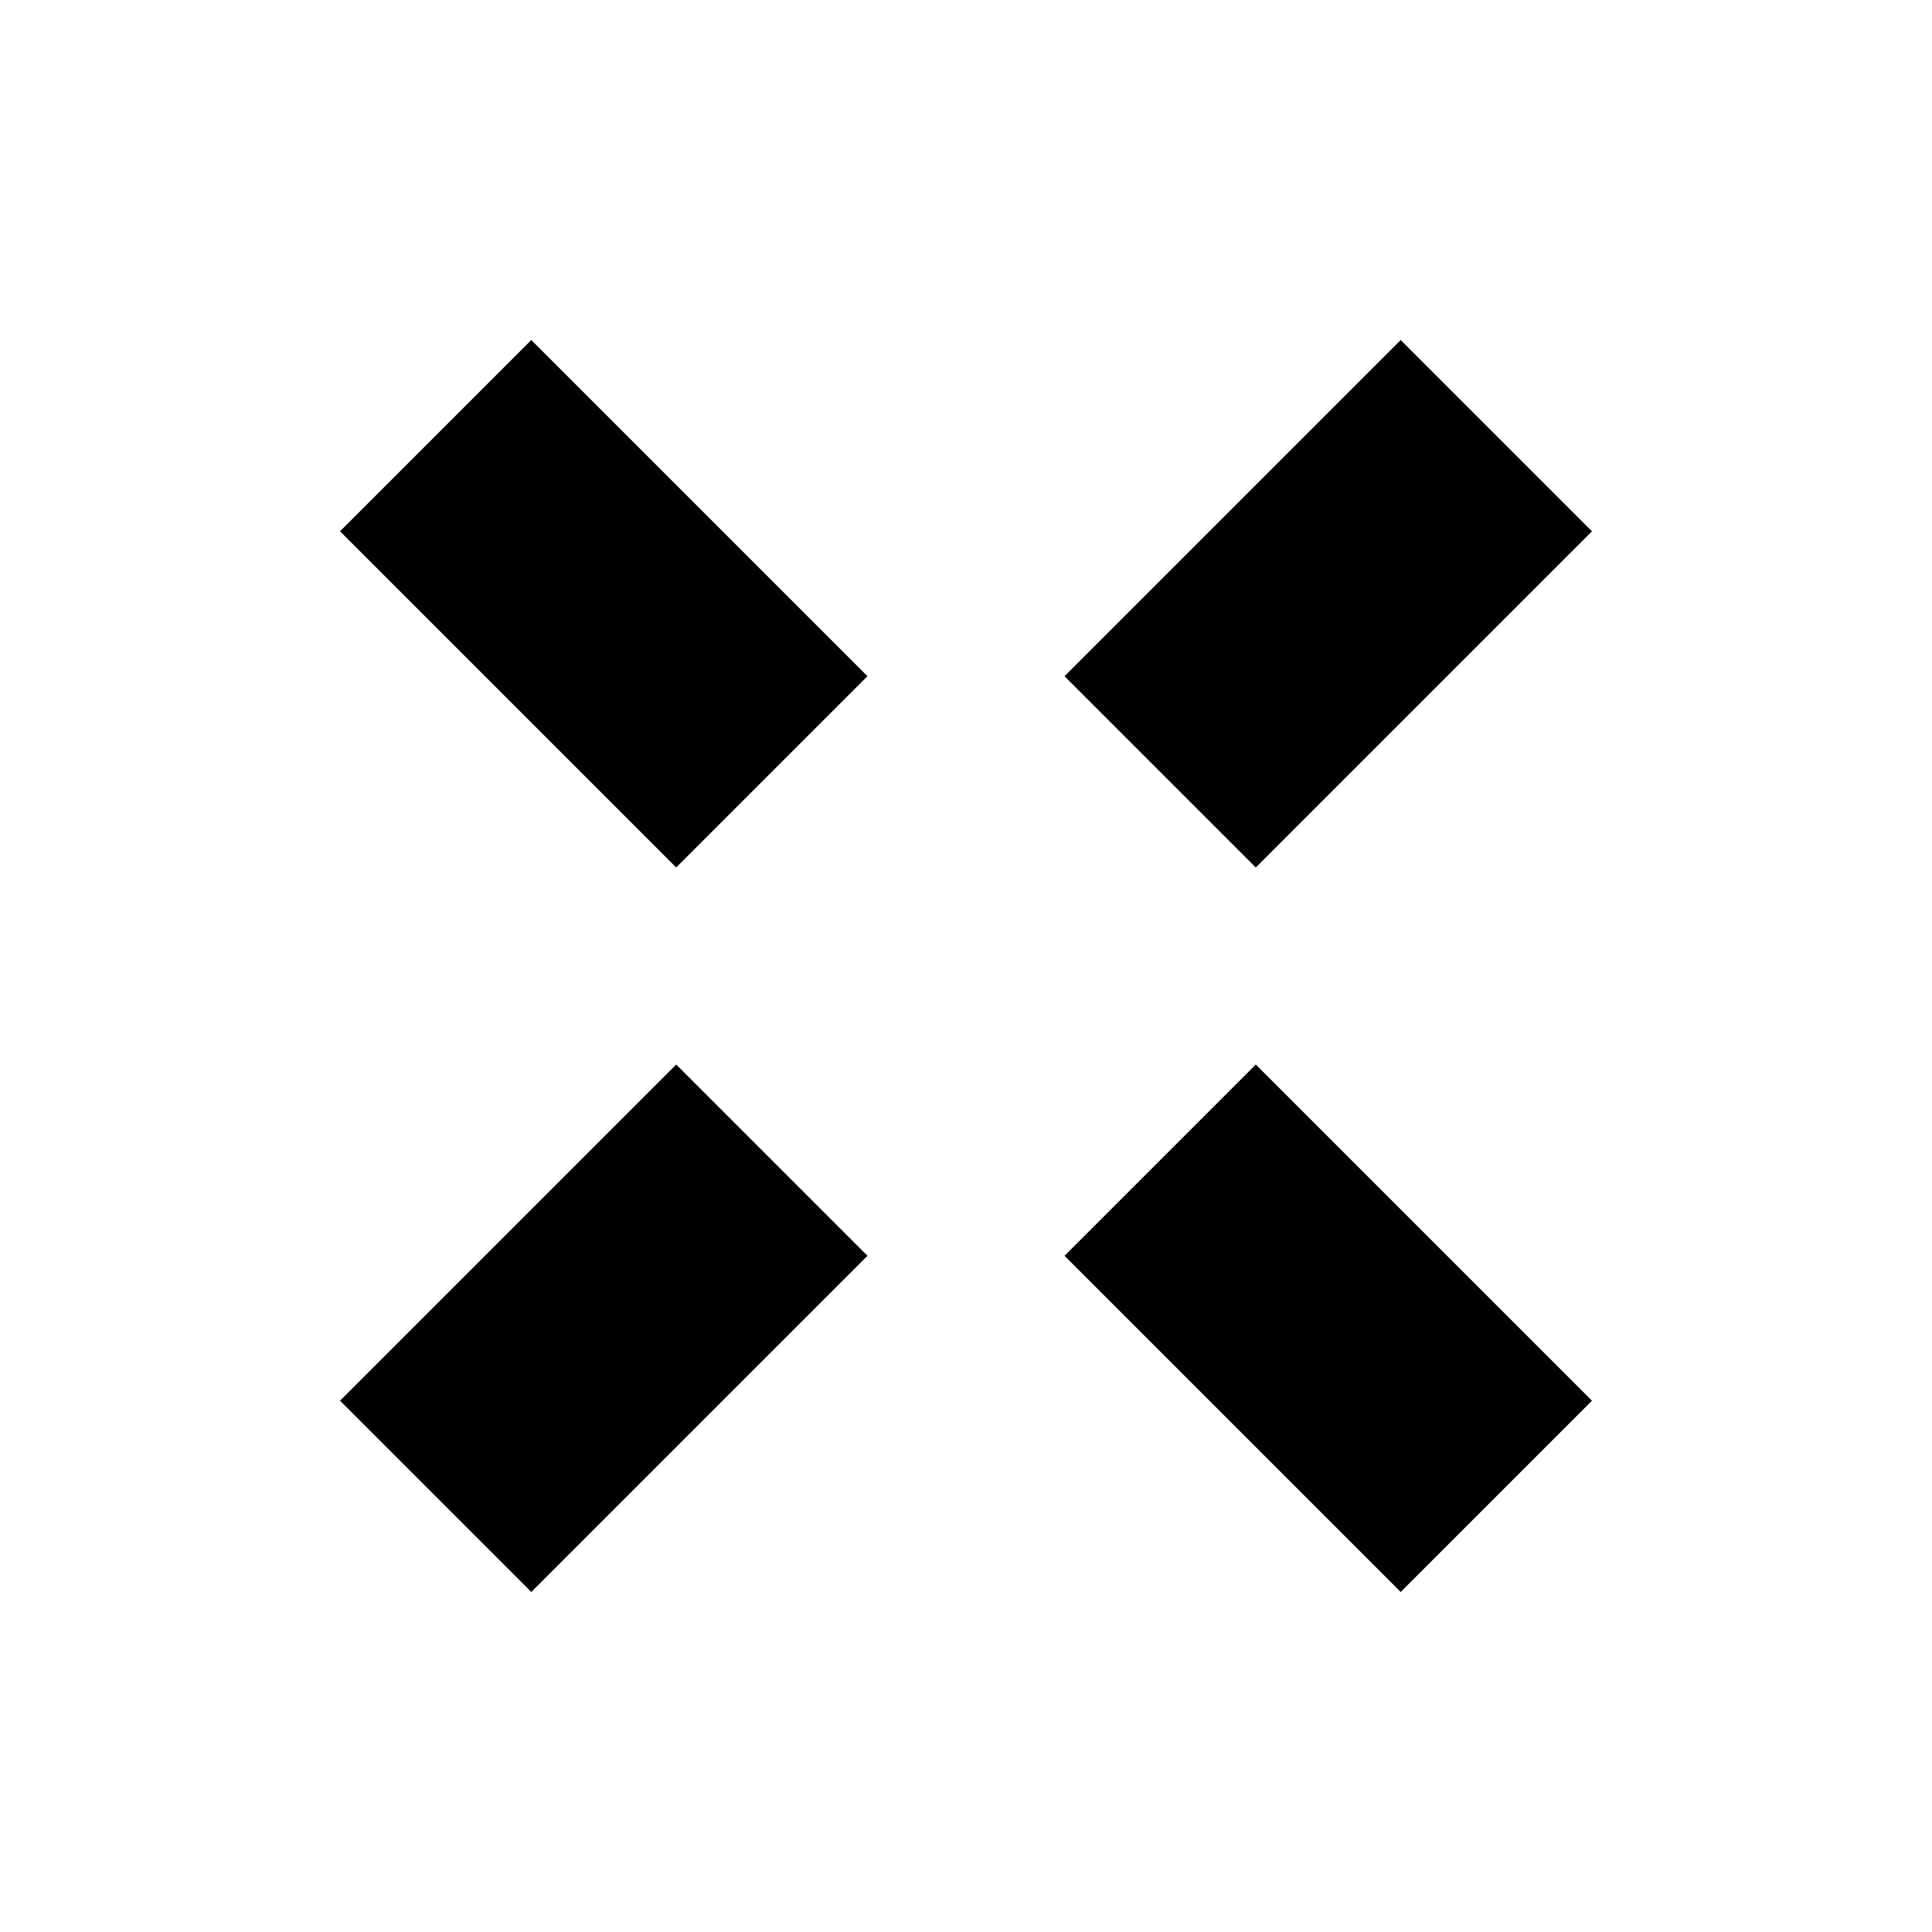
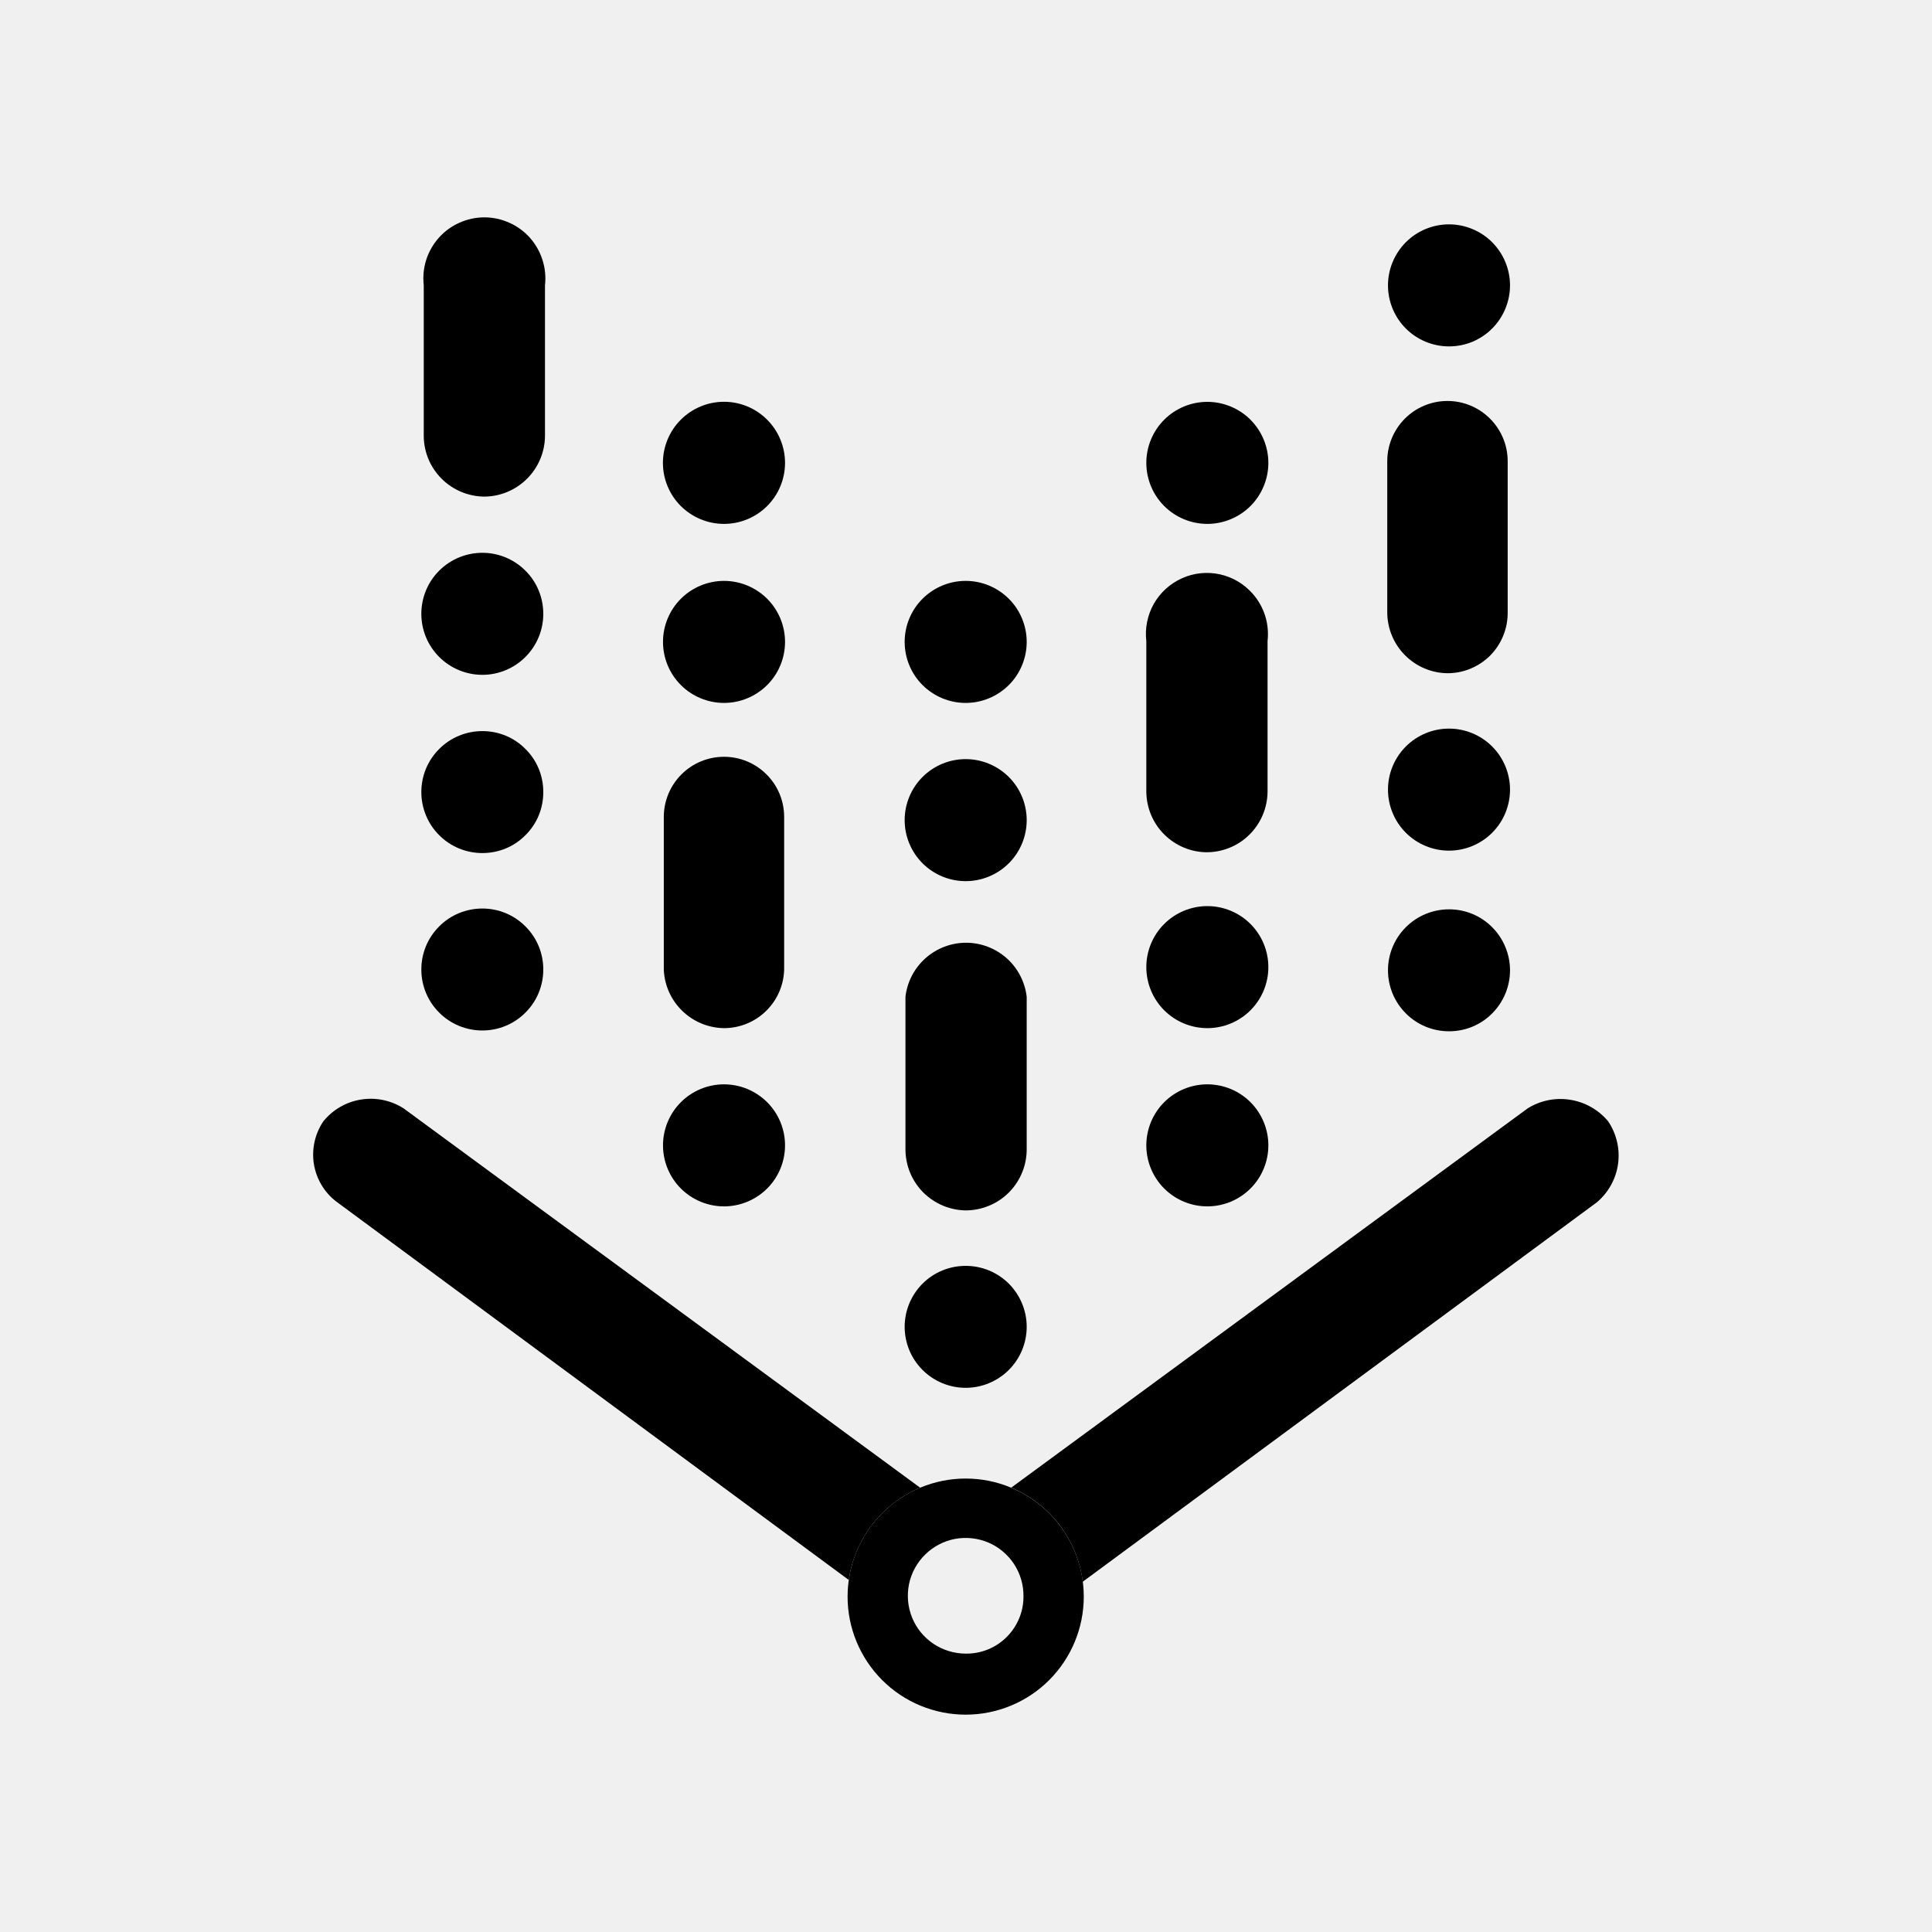
- <svg xmlns="http://www.w3.org/2000/svg" viewBox="0 0 200 200" width="512" height="512">
-   <rect width="512" height="512" fill="white" />
-   <g transform="translate(100,100)" stroke="black" stroke-width="28" stroke-linecap="square" fill="none">
-     <line x1="-45" y1="-45" x2="-30" y2="-30" />
-     <line x1="30" y1="30" x2="45" y2="45" />
-     <line x1="-45" y1="45" x2="-30" y2="30" />
-     <line x1="30" y1="-30" x2="45" y2="-45" />
-   </g>
+ <svg xmlns="http://www.w3.org/2000/svg" width="24" height="24" viewBox="0 0 24 24" fill="none">
+   <path d="M11.996 18.367C11.607 18.367 11.234 18.522 10.959 18.797C10.684 19.072 10.529 19.445 10.529 19.834C10.529 20.223 10.684 20.596 10.959 20.871C11.234 21.146 11.607 21.3 11.996 21.3C12.385 21.3 12.758 21.146 13.033 20.871C13.308 20.596 13.463 20.223 13.463 19.834C13.463 19.445 13.308 19.072 13.033 18.797C12.758 18.522 12.385 18.367 11.996 18.367ZM11.996 20.542C11.853 20.541 11.714 20.499 11.596 20.42C11.477 20.34 11.385 20.228 11.331 20.096C11.277 19.964 11.264 19.819 11.292 19.679C11.321 19.54 11.39 19.412 11.492 19.312C11.593 19.212 11.722 19.144 11.862 19.117C12.002 19.091 12.147 19.107 12.278 19.162C12.409 19.218 12.52 19.312 12.598 19.431C12.676 19.551 12.716 19.691 12.714 19.833C12.714 19.927 12.696 20.02 12.659 20.107C12.623 20.193 12.57 20.272 12.503 20.338C12.436 20.404 12.357 20.456 12.27 20.491C12.183 20.526 12.09 20.543 11.996 20.542Z" fill="currentColor" />
+   <path d="M19.507 13.662C19.69 13.691 19.857 13.786 19.976 13.928C20.081 14.083 20.126 14.273 20.1 14.459C20.074 14.645 19.98 14.815 19.836 14.936L13.45 19.649C13.418 19.393 13.319 19.15 13.163 18.945C13.007 18.74 12.799 18.58 12.562 18.48L18.978 13.768C19.136 13.67 19.323 13.632 19.507 13.662Z" fill="currentColor" />
+   <path d="M10.544 19.627L4.177 14.926C4.028 14.812 3.929 14.644 3.899 14.459C3.87 14.274 3.912 14.084 4.017 13.929C4.135 13.784 4.301 13.688 4.485 13.659C4.669 13.629 4.858 13.669 5.014 13.769L11.431 18.481C11.197 18.579 10.992 18.736 10.836 18.937C10.681 19.138 10.58 19.376 10.544 19.627Z" fill="currentColor" />
+   <path d="M6.012 6.169C5.814 6.166 5.625 6.086 5.486 5.947C5.346 5.807 5.266 5.618 5.264 5.421V3.545C5.252 3.439 5.262 3.332 5.294 3.23C5.326 3.128 5.38 3.034 5.451 2.954C5.522 2.874 5.609 2.81 5.707 2.767C5.804 2.723 5.91 2.7 6.017 2.7C6.124 2.7 6.229 2.723 6.327 2.767C6.424 2.81 6.512 2.874 6.583 2.954C6.654 3.034 6.707 3.128 6.739 3.23C6.772 3.332 6.782 3.439 6.77 3.545V5.421C6.767 5.62 6.686 5.81 6.544 5.95C6.402 6.09 6.211 6.169 6.012 6.169ZM5.992 12.801C6.193 12.801 6.385 12.722 6.527 12.579C6.67 12.437 6.749 12.245 6.749 12.043C6.749 11.842 6.67 11.65 6.527 11.508C6.385 11.365 6.193 11.286 5.992 11.286C5.791 11.286 5.598 11.365 5.456 11.508C5.313 11.65 5.234 11.842 5.234 12.043C5.234 12.245 5.313 12.437 5.456 12.579C5.598 12.722 5.791 12.801 5.992 12.801ZM5.992 10.597C6.091 10.597 6.19 10.578 6.282 10.54C6.374 10.502 6.457 10.446 6.527 10.375C6.598 10.305 6.654 10.222 6.692 10.13C6.73 10.038 6.749 9.939 6.749 9.839C6.749 9.74 6.73 9.641 6.692 9.549C6.654 9.457 6.598 9.374 6.527 9.304C6.457 9.233 6.374 9.177 6.282 9.139C6.19 9.101 6.091 9.082 5.992 9.082C5.791 9.082 5.598 9.161 5.456 9.304C5.313 9.446 5.234 9.638 5.234 9.839C5.234 10.04 5.313 10.233 5.456 10.375C5.598 10.518 5.791 10.597 5.992 10.597ZM5.992 8.383C6.193 8.383 6.385 8.303 6.527 8.161C6.67 8.018 6.749 7.826 6.749 7.625C6.749 7.424 6.67 7.231 6.527 7.089C6.385 6.947 6.193 6.867 5.992 6.867C5.791 6.867 5.598 6.947 5.456 7.089C5.313 7.231 5.234 7.424 5.234 7.625C5.234 7.826 5.313 8.018 5.456 8.161C5.598 8.303 5.791 8.383 5.992 8.383Z" fill="currentColor" />
+   <path d="M17.981 8.363C17.781 8.361 17.591 8.279 17.451 8.137C17.311 7.995 17.233 7.804 17.233 7.605V5.729C17.233 5.531 17.312 5.341 17.452 5.2C17.592 5.06 17.782 4.981 17.981 4.981C18.179 4.981 18.369 5.06 18.509 5.2C18.65 5.341 18.729 5.531 18.729 5.729V7.605C18.73 7.704 18.712 7.802 18.675 7.894C18.638 7.986 18.583 8.07 18.514 8.141C18.444 8.211 18.361 8.267 18.27 8.305C18.178 8.344 18.08 8.363 17.981 8.363ZM18 12.811C18.1 12.811 18.198 12.792 18.29 12.754C18.382 12.716 18.466 12.66 18.536 12.589C18.606 12.519 18.662 12.435 18.7 12.344C18.738 12.252 18.758 12.153 18.758 12.053C18.758 11.954 18.738 11.855 18.7 11.764C18.662 11.671 18.606 11.588 18.536 11.518C18.466 11.447 18.382 11.391 18.29 11.353C18.198 11.315 18.1 11.296 18 11.296C17.799 11.296 17.606 11.376 17.464 11.518C17.322 11.66 17.242 11.852 17.242 12.053C17.242 12.255 17.322 12.447 17.464 12.589C17.606 12.732 17.799 12.811 18 12.811ZM18 10.567C18.201 10.567 18.394 10.487 18.536 10.345C18.678 10.203 18.758 10.01 18.758 9.809C18.758 9.608 18.678 9.415 18.536 9.273C18.394 9.131 18.201 9.051 18 9.051C17.799 9.051 17.606 9.131 17.464 9.273C17.322 9.415 17.242 9.608 17.242 9.809C17.242 10.01 17.322 10.203 17.464 10.345C17.606 10.487 17.799 10.567 18 10.567ZM18 4.303C18.1 4.303 18.198 4.284 18.29 4.246C18.382 4.207 18.466 4.152 18.536 4.081C18.606 4.011 18.662 3.927 18.7 3.835C18.738 3.743 18.758 3.645 18.758 3.545C18.758 3.446 18.738 3.347 18.7 3.255C18.662 3.163 18.606 3.08 18.536 3.009C18.466 2.939 18.382 2.883 18.29 2.845C18.198 2.807 18.1 2.787 18 2.787C17.799 2.787 17.606 2.867 17.464 3.009C17.322 3.152 17.242 3.344 17.242 3.545C17.242 3.746 17.322 3.939 17.464 4.081C17.606 4.223 17.799 4.303 18 4.303Z" fill="currentColor" />
+   <path d="M11.996 15.036C11.798 15.033 11.61 14.953 11.47 14.814C11.33 14.674 11.251 14.485 11.248 14.288V12.382C11.269 12.197 11.358 12.027 11.497 11.903C11.635 11.78 11.815 11.711 12.001 11.711C12.187 11.711 12.366 11.78 12.505 11.903C12.644 12.027 12.732 12.197 12.754 12.382V14.268C12.755 14.368 12.737 14.468 12.699 14.561C12.662 14.654 12.606 14.739 12.536 14.81C12.465 14.882 12.381 14.939 12.288 14.977C12.196 15.016 12.096 15.036 11.996 15.036ZM11.996 17.24C12.197 17.24 12.389 17.16 12.532 17.018C12.674 16.876 12.754 16.683 12.754 16.482C12.754 16.281 12.674 16.089 12.532 15.946C12.389 15.804 12.197 15.725 11.996 15.725C11.795 15.725 11.602 15.804 11.46 15.946C11.318 16.089 11.238 16.281 11.238 16.482C11.238 16.683 11.318 16.876 11.46 17.018C11.602 17.16 11.795 17.24 11.996 17.24ZM11.996 10.946C12.197 10.946 12.389 10.866 12.532 10.724C12.674 10.582 12.754 10.389 12.754 10.188C12.754 9.987 12.674 9.794 12.532 9.652C12.389 9.51 12.197 9.43 11.996 9.43C11.795 9.43 11.602 9.51 11.46 9.652C11.318 9.794 11.238 9.987 11.238 10.188C11.238 10.389 11.318 10.582 11.46 10.724C11.602 10.866 11.795 10.946 11.996 10.946ZM11.996 8.732C12.197 8.732 12.389 8.652 12.532 8.51C12.674 8.368 12.754 8.175 12.754 7.974C12.754 7.773 12.674 7.58 12.532 7.438C12.389 7.296 12.197 7.216 11.996 7.216C11.795 7.216 11.602 7.296 11.46 7.438C11.318 7.58 11.238 7.773 11.238 7.974C11.238 8.175 11.318 8.368 11.46 8.51C11.602 8.652 11.795 8.732 11.996 8.732Z" fill="currentColor" />
+   <path d="M14.988 10.587C14.79 10.585 14.602 10.505 14.462 10.365C14.322 10.226 14.243 10.037 14.24 9.839V7.964C14.221 7.804 14.254 7.642 14.333 7.501C14.413 7.361 14.535 7.25 14.682 7.184C14.829 7.117 14.994 7.1 15.152 7.134C15.309 7.168 15.452 7.252 15.559 7.373C15.63 7.453 15.684 7.547 15.716 7.649C15.748 7.75 15.758 7.858 15.746 7.964V9.839C15.743 10.039 15.662 10.229 15.52 10.369C15.379 10.509 15.187 10.587 14.988 10.587ZM14.998 6.508C15.098 6.508 15.196 6.488 15.288 6.45C15.38 6.412 15.464 6.356 15.534 6.286C15.604 6.216 15.66 6.132 15.698 6.04C15.736 5.948 15.756 5.85 15.756 5.75C15.756 5.651 15.736 5.552 15.698 5.46C15.66 5.368 15.604 5.285 15.534 5.214C15.464 5.144 15.38 5.088 15.288 5.05C15.196 5.012 15.098 4.992 14.998 4.992C14.797 4.992 14.604 5.072 14.462 5.214C14.32 5.356 14.24 5.549 14.24 5.75C14.24 5.951 14.32 6.144 14.462 6.286C14.604 6.428 14.797 6.508 14.998 6.508ZM14.998 14.986C15.199 14.986 15.392 14.906 15.534 14.764C15.676 14.622 15.756 14.429 15.756 14.228C15.756 14.027 15.676 13.834 15.534 13.692C15.392 13.55 15.199 13.47 14.998 13.47C14.797 13.47 14.604 13.55 14.462 13.692C14.32 13.834 14.24 14.027 14.24 14.228C14.24 14.429 14.32 14.622 14.462 14.764C14.604 14.906 14.797 14.986 14.998 14.986ZM14.998 12.772C15.199 12.772 15.392 12.692 15.534 12.55C15.676 12.408 15.756 12.215 15.756 12.014C15.756 11.813 15.676 11.62 15.534 11.478C15.392 11.336 15.199 11.256 14.998 11.256C14.797 11.256 14.604 11.336 14.462 11.478C14.32 11.62 14.24 11.813 14.24 12.014C14.24 12.215 14.32 12.408 14.462 12.55C14.604 12.692 14.797 12.772 14.998 12.772Z" fill="currentColor" />
+   <path d="M8.994 14.986C9.195 14.986 9.387 14.906 9.53 14.764C9.672 14.622 9.752 14.429 9.752 14.228C9.752 14.027 9.672 13.834 9.53 13.692C9.387 13.55 9.195 13.47 8.994 13.47C8.793 13.47 8.6 13.55 8.458 13.692C8.316 13.834 8.236 14.027 8.236 14.228C8.236 14.429 8.316 14.622 8.458 14.764C8.6 14.906 8.793 14.986 8.994 14.986ZM8.994 8.732C9.195 8.732 9.387 8.652 9.53 8.51C9.672 8.368 9.752 8.175 9.752 7.974C9.752 7.773 9.672 7.58 9.53 7.438C9.387 7.296 9.195 7.216 8.994 7.216C8.793 7.216 8.6 7.296 8.458 7.438C8.316 7.58 8.236 7.773 8.236 7.974C8.236 8.175 8.316 8.368 8.458 8.51C8.6 8.652 8.793 8.732 8.994 8.732ZM8.994 6.508C9.195 6.508 9.388 6.428 9.53 6.286C9.672 6.144 9.752 5.951 9.752 5.75C9.752 5.549 9.672 5.356 9.53 5.214C9.388 5.071 9.195 4.991 8.994 4.991C8.793 4.991 8.6 5.071 8.457 5.214C8.315 5.356 8.235 5.549 8.235 5.75C8.235 5.951 8.315 6.144 8.457 6.286C8.6 6.428 8.793 6.508 8.994 6.508ZM9.004 12.772C8.808 12.772 8.619 12.696 8.478 12.56C8.337 12.425 8.253 12.239 8.246 12.043V10.149C8.246 9.95 8.325 9.76 8.465 9.62C8.605 9.48 8.795 9.401 8.994 9.401C9.192 9.401 9.382 9.48 9.522 9.62C9.663 9.76 9.741 9.95 9.741 10.149V12.043C9.736 12.237 9.657 12.42 9.519 12.556C9.382 12.692 9.197 12.769 9.004 12.772Z" fill="currentColor" />
</svg>
